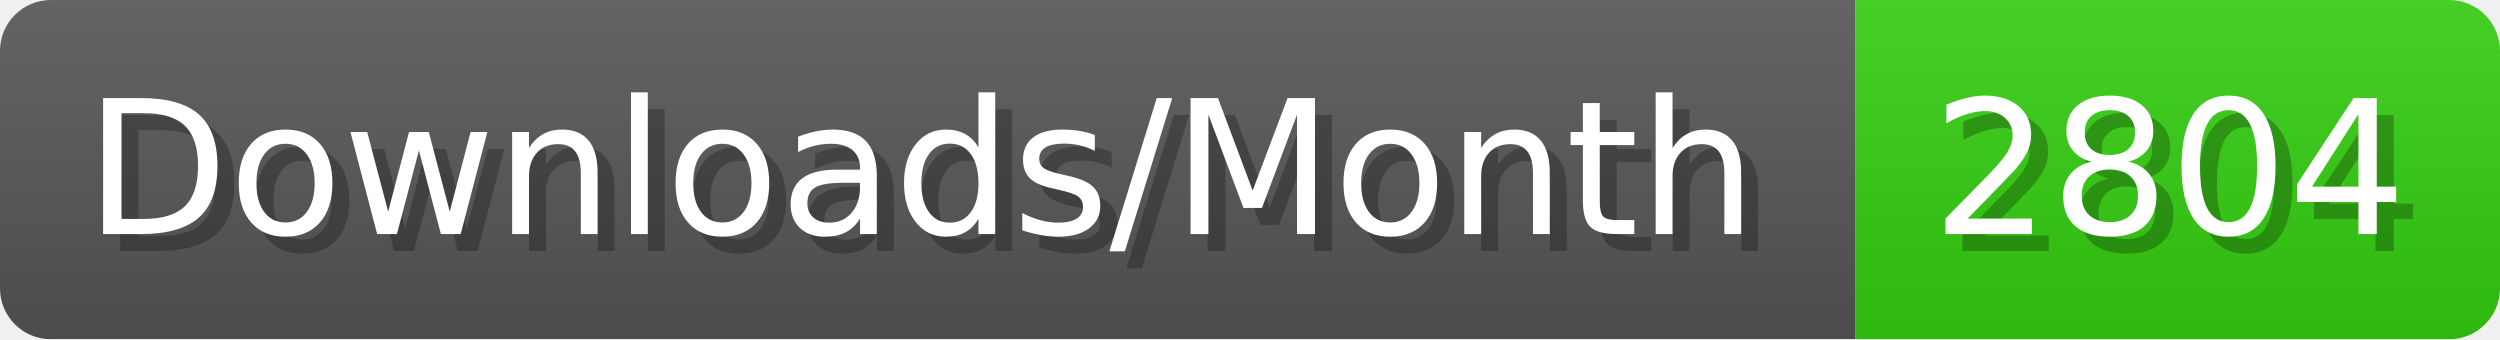
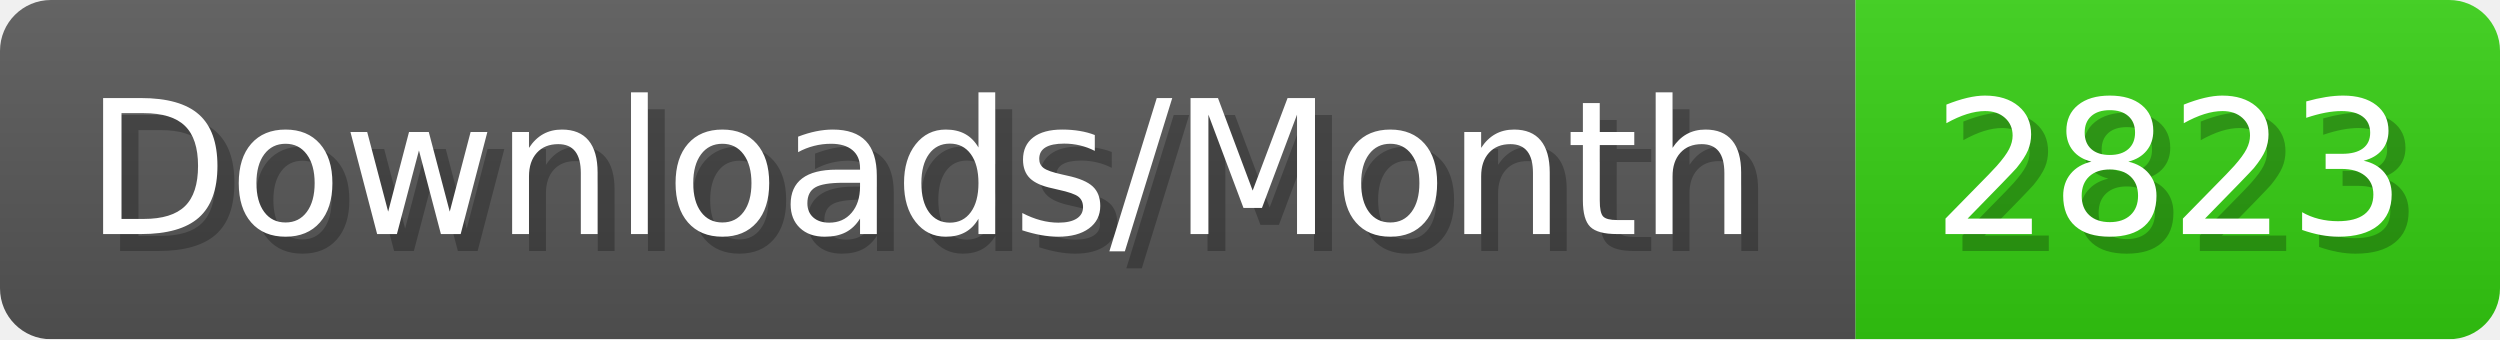
- <svg xmlns="http://www.w3.org/2000/svg" width="147.4" height="20" viewBox="0 0 1474 200" role="img" aria-label="Downloads/Month: 2804">
+ <svg xmlns="http://www.w3.org/2000/svg" width="147.4" height="20" viewBox="0 0 1474 200" role="img" aria-label="Downloads/Month: 2823">
  <linearGradient id="YlXUI" x2="0" y2="100%">
    <stop offset="0" stop-opacity=".1" stop-color="#EEE" />
    <stop offset="1" stop-opacity=".1" />
  </linearGradient>
  <mask id="JHhop">
    <rect width="1474" height="200" rx="30" fill="#FFF" />
  </mask>
  <g mask="url(#JHhop)">
    <rect width="1094" height="200" fill="#555" />
    <rect width="380" height="200" fill="#3C1" x="1094" />
    <rect width="1474" height="200" fill="url(#YlXUI)" />
  </g>
  <g aria-hidden="true" fill="#fff" text-anchor="start" font-family="Verdana,DejaVu Sans,sans-serif" font-size="110">
    <text x="60" y="148" textLength="994" fill="#000" opacity="0.25">Downloads/Month</text>
    <text x="50" y="138" textLength="994">Downloads/Month</text>
-     <text x="1149" y="148" textLength="280" fill="#000" opacity="0.25">2804</text>
-     <text x="1139" y="138" textLength="280">2804</text>
+     <text x="1149" y="148" textLength="280" fill="#000" opacity="0.25">2823</text>
+     <text x="1139" y="138" textLength="280">2823</text>
  </g>
</svg>
